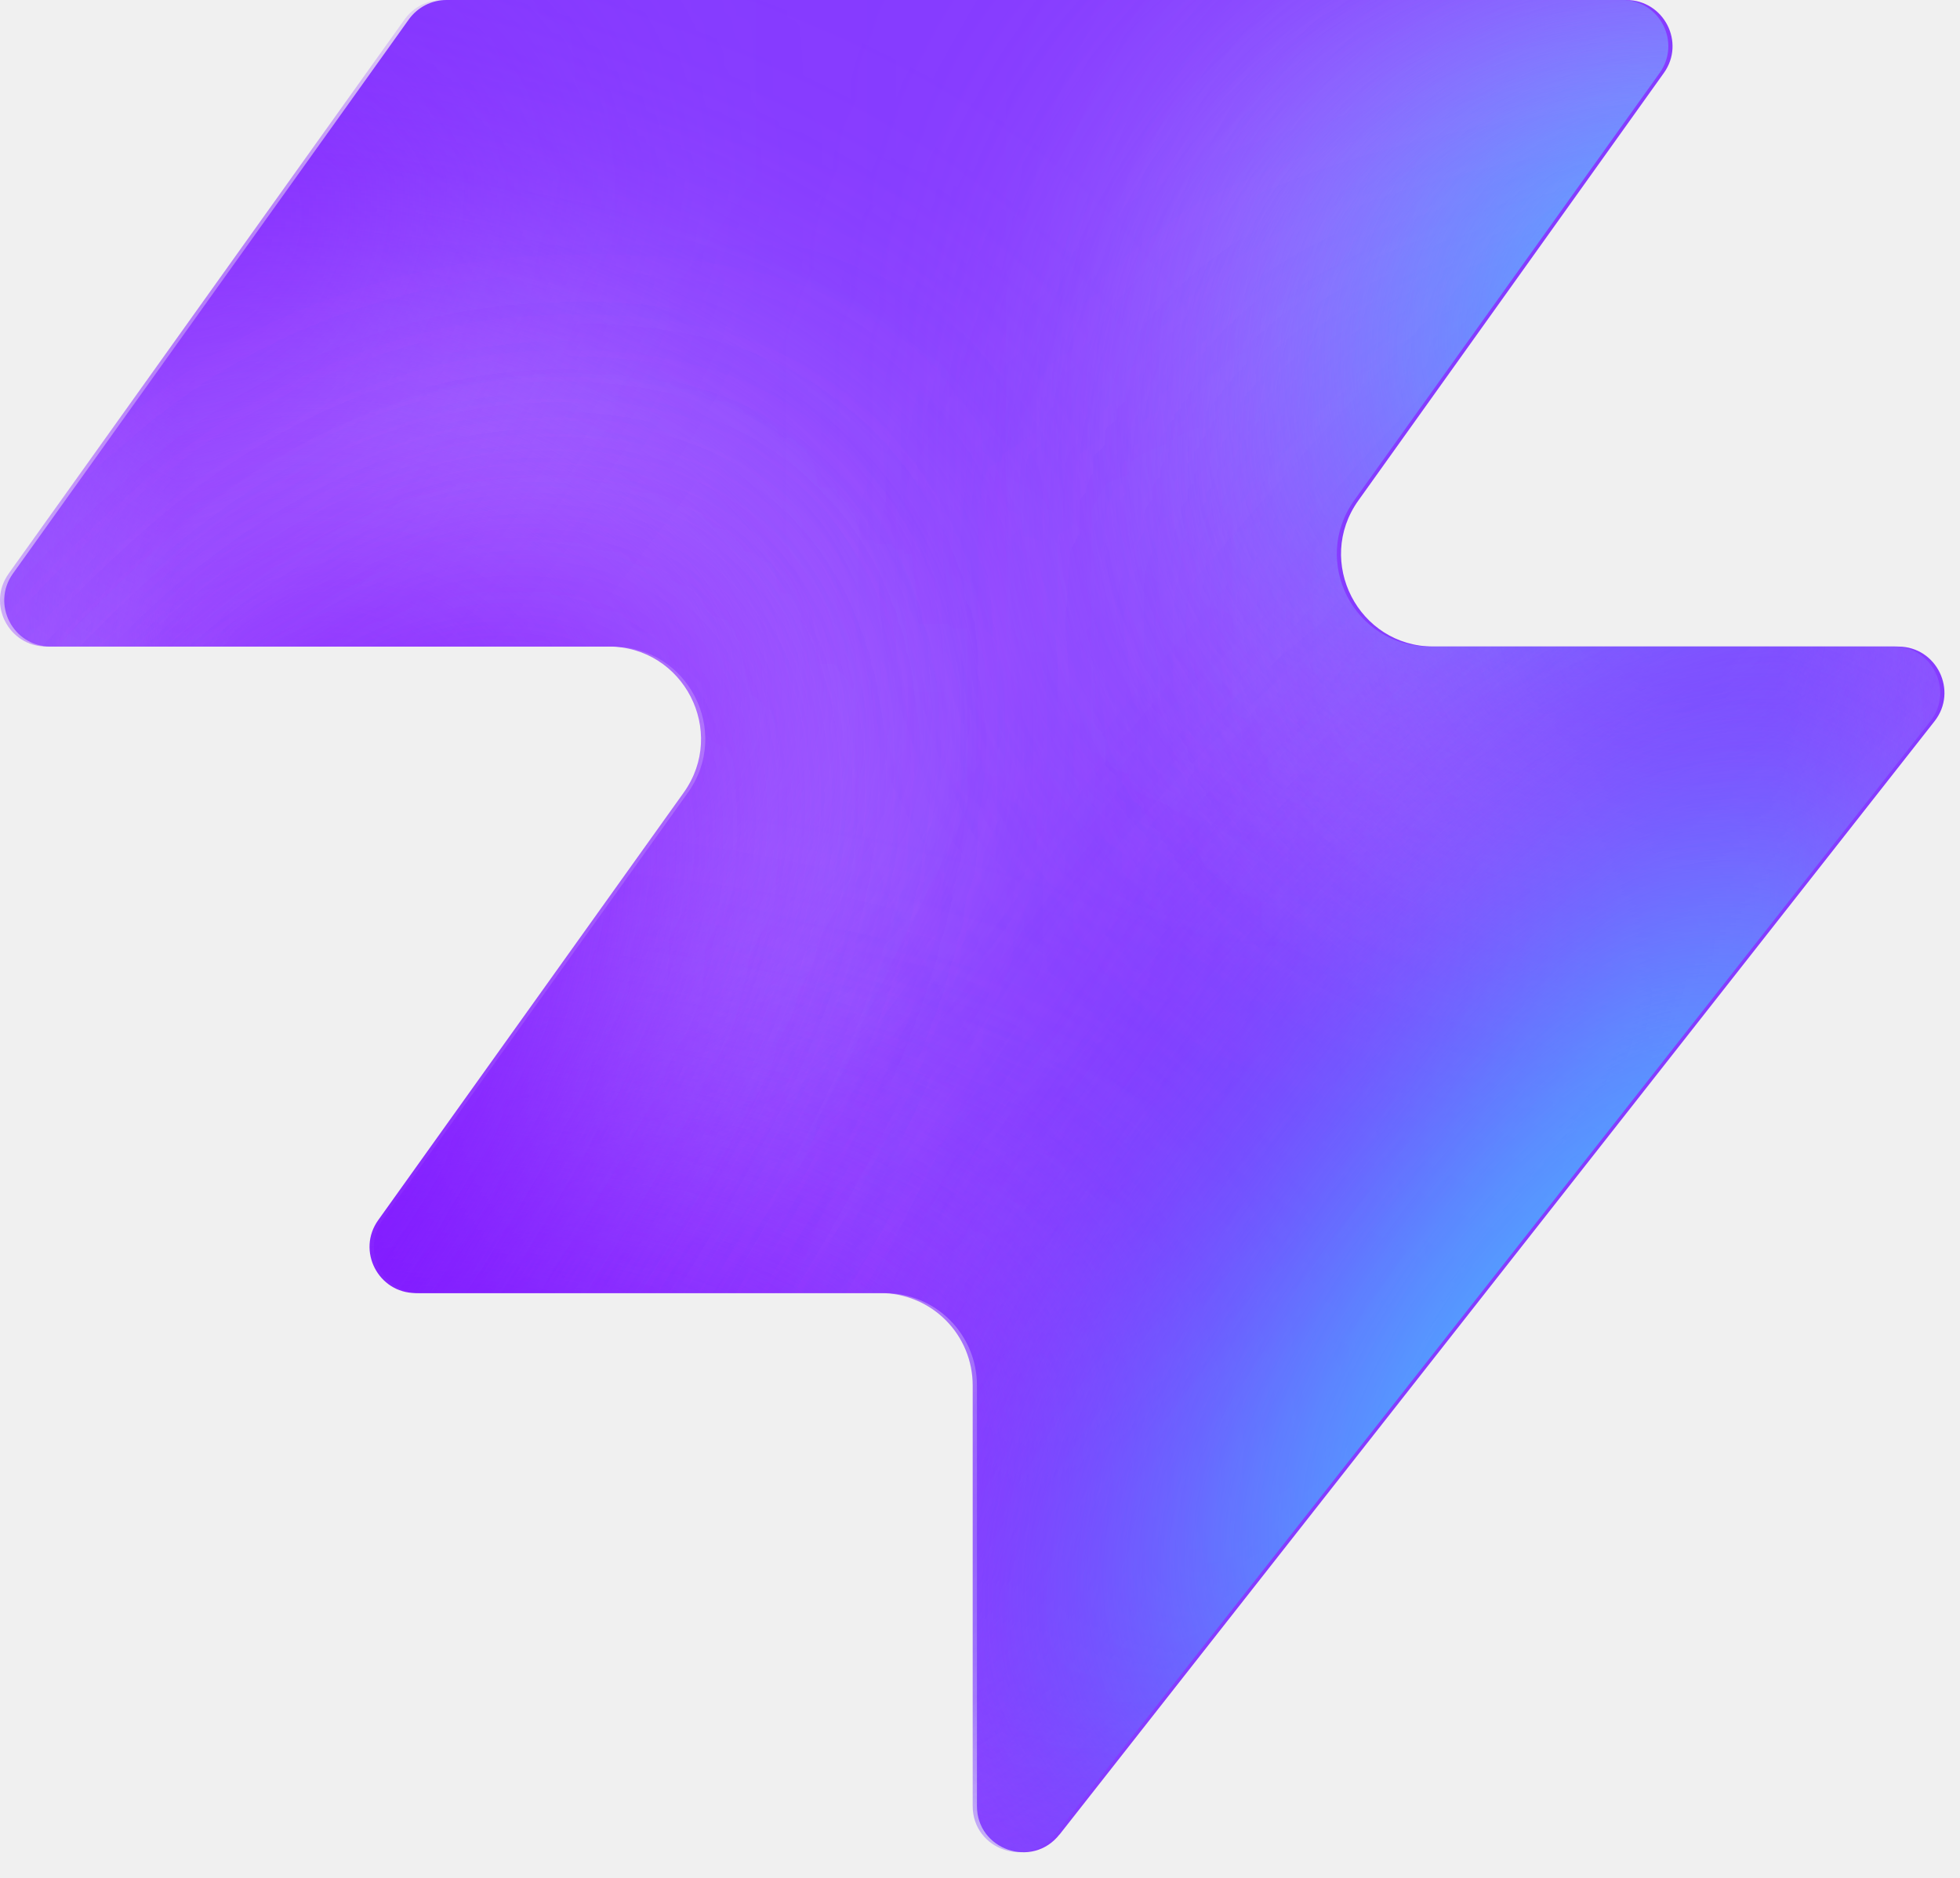
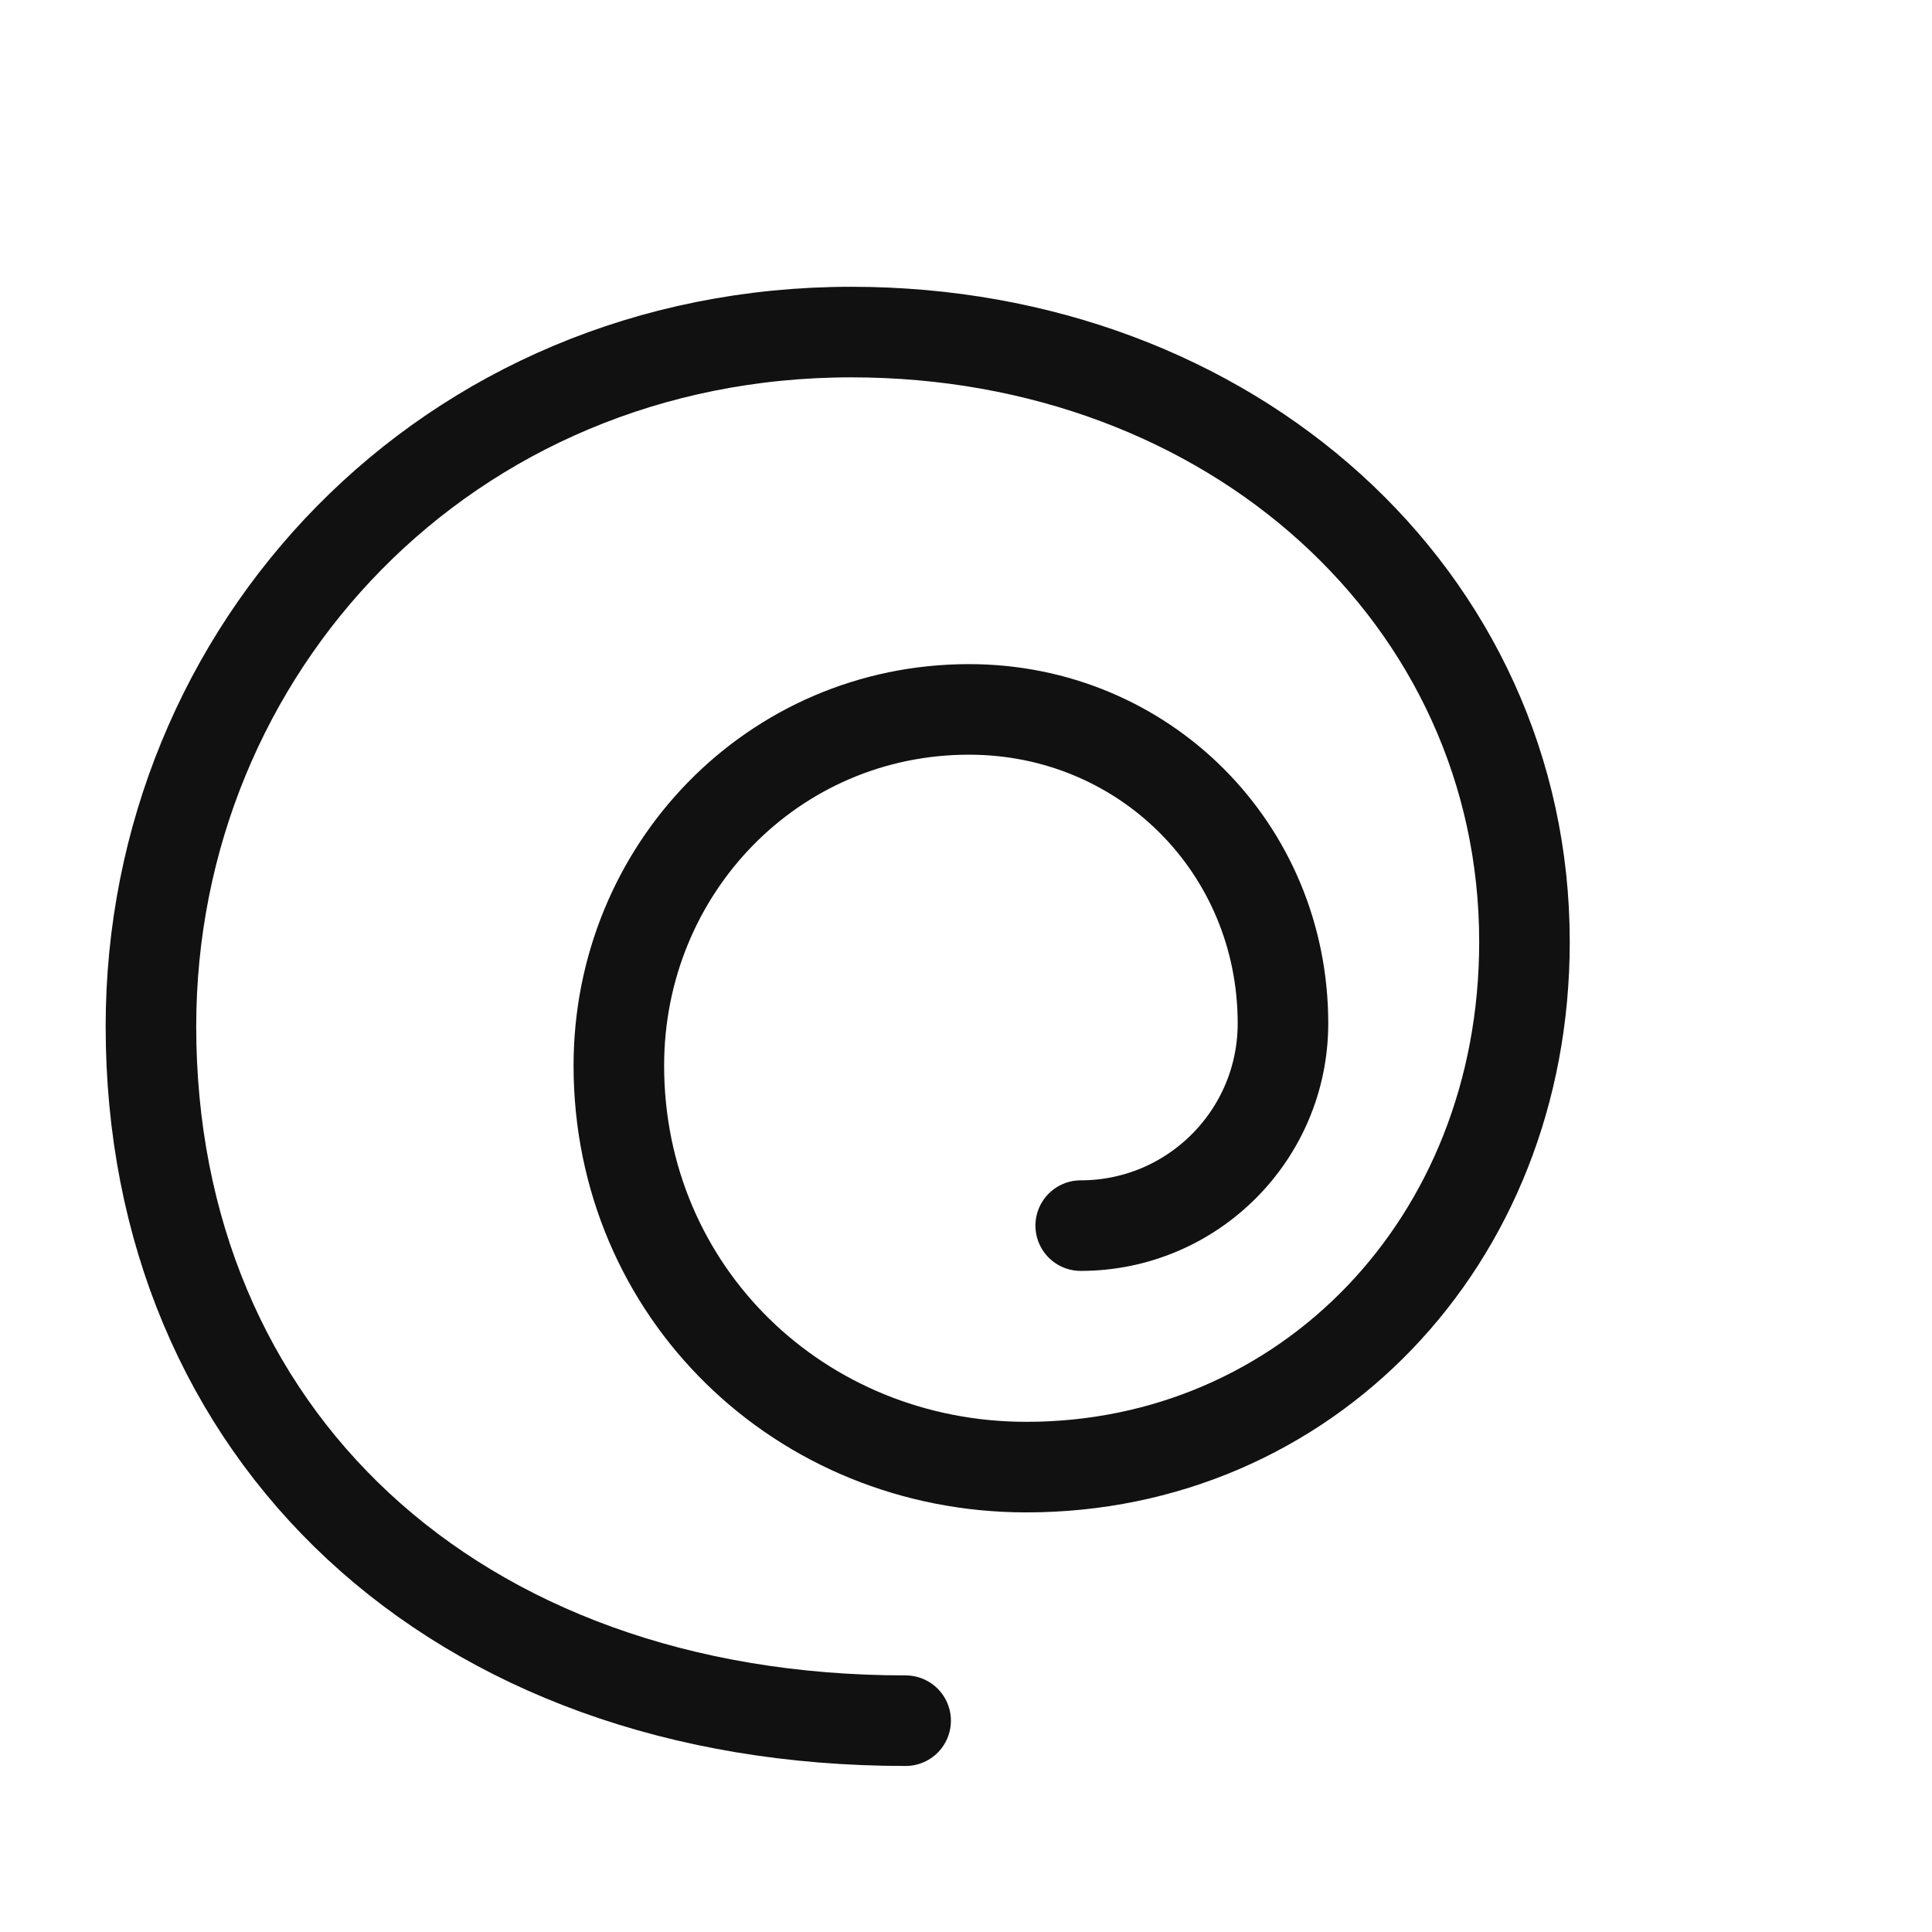
- <svg xmlns="http://www.w3.org/2000/svg" width="48" height="46" fill="none" viewBox="0 0 48 46">
-   <path fill="#863bff" d="M25.946 44.938c-.664.845-2.021.375-2.021-.698V33.937a2.26 2.26 0 0 0-2.262-2.262H10.287c-.92 0-1.456-1.04-.92-1.788l7.48-10.471c1.07-1.497 0-3.578-1.842-3.578H1.237c-.92 0-1.456-1.04-.92-1.788L10.013.474c.214-.297.556-.474.92-.474h28.894c.92 0 1.456 1.04.92 1.788l-7.48 10.471c-1.07 1.498 0 3.579 1.842 3.579h11.377c.943 0 1.473 1.088.89 1.83L25.947 44.94z" style="fill:#863bff;fill:color(display-p3 .525 .23 1);fill-opacity:1" />
-   <mask id="a" width="48" height="46" x="0" y="0" maskUnits="userSpaceOnUse" style="mask-type:alpha">
-     <path fill="#000" d="M25.842 44.938c-.664.844-2.021.375-2.021-.698V33.937a2.26 2.26 0 0 0-2.262-2.262H10.183c-.92 0-1.456-1.04-.92-1.788l7.48-10.471c1.07-1.498 0-3.579-1.842-3.579H1.133c-.92 0-1.456-1.04-.92-1.787L9.91.473c.214-.297.556-.474.92-.474h28.894c.92 0 1.456 1.04.92 1.788l-7.48 10.471c-1.07 1.498 0 3.578 1.842 3.578h11.377c.943 0 1.473 1.088.89 1.832L25.843 44.94z" style="fill:#000;fill-opacity:1" />
-   </mask>
-   <g mask="url(#a)">
-     <g filter="url(#b)">
-       <ellipse cx="5.508" cy="14.704" fill="#ede6ff" rx="5.508" ry="14.704" style="fill:#ede6ff;fill:color(display-p3 .927 .903 1);fill-opacity:1" transform="matrix(.00324 1 1 -.00324 -4.47 31.516)" />
-     </g>
-     <g filter="url(#c)">
-       <ellipse cx="10.399" cy="29.851" fill="#ede6ff" rx="10.399" ry="29.851" style="fill:#ede6ff;fill:color(display-p3 .927 .903 1);fill-opacity:1" transform="matrix(.00324 1 1 -.00324 -39.328 7.883)" />
-     </g>
-     <g filter="url(#d)">
-       <ellipse cx="5.508" cy="30.487" fill="#7e14ff" rx="5.508" ry="30.487" style="fill:#7e14ff;fill:color(display-p3 .492 .077 1);fill-opacity:1" transform="rotate(89.814 -25.913 -14.639)scale(1 -1)" />
-     </g>
-     <g filter="url(#e)">
-       <ellipse cx="5.508" cy="30.599" fill="#7e14ff" rx="5.508" ry="30.599" style="fill:#7e14ff;fill:color(display-p3 .492 .077 1);fill-opacity:1" transform="rotate(89.814 -32.644 -3.334)scale(1 -1)" />
-     </g>
-     <g filter="url(#f)">
-       <ellipse cx="5.508" cy="30.599" fill="#7e14ff" rx="5.508" ry="30.599" style="fill:#7e14ff;fill:color(display-p3 .492 .077 1);fill-opacity:1" transform="matrix(.00324 1 1 -.00324 -34.34 30.47)" />
-     </g>
-     <g filter="url(#g)">
-       <ellipse cx="14.072" cy="22.078" fill="#ede6ff" rx="14.072" ry="22.078" style="fill:#ede6ff;fill:color(display-p3 .927 .903 1);fill-opacity:1" transform="rotate(93.35 24.506 48.493)scale(-1 1)" />
-     </g>
-     <g filter="url(#h)">
-       <ellipse cx="3.47" cy="21.501" fill="#7e14ff" rx="3.47" ry="21.501" style="fill:#7e14ff;fill:color(display-p3 .492 .077 1);fill-opacity:1" transform="rotate(89.009 28.708 47.59)scale(-1 1)" />
-     </g>
-     <g filter="url(#i)">
-       <ellipse cx="3.47" cy="21.501" fill="#7e14ff" rx="3.47" ry="21.501" style="fill:#7e14ff;fill:color(display-p3 .492 .077 1);fill-opacity:1" transform="rotate(89.009 28.708 47.59)scale(-1 1)" />
-     </g>
-     <g filter="url(#j)">
-       <ellipse cx=".387" cy="8.972" fill="#7e14ff" rx="4.407" ry="29.108" style="fill:#7e14ff;fill:color(display-p3 .492 .077 1);fill-opacity:1" transform="rotate(39.51 .387 8.972)" />
-     </g>
-     <g filter="url(#k)">
-       <ellipse cx="47.523" cy="-6.092" fill="#7e14ff" rx="4.407" ry="29.108" style="fill:#7e14ff;fill:color(display-p3 .492 .077 1);fill-opacity:1" transform="rotate(37.892 47.523 -6.092)" />
-     </g>
-     <g filter="url(#l)">
-       <ellipse cx="41.412" cy="6.333" fill="#47bfff" rx="5.971" ry="9.665" style="fill:#47bfff;fill:color(display-p3 .28 .748 1);fill-opacity:1" transform="rotate(37.892 41.412 6.333)" />
-     </g>
-     <g filter="url(#m)">
-       <ellipse cx="-1.879" cy="38.332" fill="#7e14ff" rx="4.407" ry="29.108" style="fill:#7e14ff;fill:color(display-p3 .492 .077 1);fill-opacity:1" transform="rotate(37.892 -1.88 38.332)" />
-     </g>
-     <g filter="url(#n)">
-       <ellipse cx="-1.879" cy="38.332" fill="#7e14ff" rx="4.407" ry="29.108" style="fill:#7e14ff;fill:color(display-p3 .492 .077 1);fill-opacity:1" transform="rotate(37.892 -1.88 38.332)" />
-     </g>
-     <g filter="url(#o)">
-       <ellipse cx="35.651" cy="29.907" fill="#7e14ff" rx="4.407" ry="29.108" style="fill:#7e14ff;fill:color(display-p3 .492 .077 1);fill-opacity:1" transform="rotate(37.892 35.651 29.907)" />
-     </g>
-     <g filter="url(#p)">
-       <ellipse cx="38.418" cy="32.4" fill="#47bfff" rx="5.971" ry="15.297" style="fill:#47bfff;fill:color(display-p3 .28 .748 1);fill-opacity:1" transform="rotate(37.892 38.418 32.4)" />
-     </g>
-   </g>
-   <defs>
-     <filter id="b" width="60.045" height="41.654" x="-19.77" y="16.149" color-interpolation-filters="sRGB" filterUnits="userSpaceOnUse">
-       <feFlood flood-opacity="0" result="BackgroundImageFix" />
-       <feBlend in="SourceGraphic" in2="BackgroundImageFix" result="shape" />
-       <feGaussianBlur result="effect1_foregroundBlur_2002_17158" stdDeviation="7.659" />
-     </filter>
-     <filter id="c" width="90.34" height="51.437" x="-54.613" y="-7.533" color-interpolation-filters="sRGB" filterUnits="userSpaceOnUse">
-       <feFlood flood-opacity="0" result="BackgroundImageFix" />
-       <feBlend in="SourceGraphic" in2="BackgroundImageFix" result="shape" />
-       <feGaussianBlur result="effect1_foregroundBlur_2002_17158" stdDeviation="7.659" />
-     </filter>
-     <filter id="d" width="79.355" height="29.4" x="-49.64" y="2.03" color-interpolation-filters="sRGB" filterUnits="userSpaceOnUse">
-       <feFlood flood-opacity="0" result="BackgroundImageFix" />
-       <feBlend in="SourceGraphic" in2="BackgroundImageFix" result="shape" />
-       <feGaussianBlur result="effect1_foregroundBlur_2002_17158" stdDeviation="4.596" />
-     </filter>
-     <filter id="e" width="79.579" height="29.4" x="-45.045" y="20.029" color-interpolation-filters="sRGB" filterUnits="userSpaceOnUse">
-       <feFlood flood-opacity="0" result="BackgroundImageFix" />
-       <feBlend in="SourceGraphic" in2="BackgroundImageFix" result="shape" />
-       <feGaussianBlur result="effect1_foregroundBlur_2002_17158" stdDeviation="4.596" />
-     </filter>
-     <filter id="f" width="79.579" height="29.4" x="-43.513" y="21.178" color-interpolation-filters="sRGB" filterUnits="userSpaceOnUse">
-       <feFlood flood-opacity="0" result="BackgroundImageFix" />
-       <feBlend in="SourceGraphic" in2="BackgroundImageFix" result="shape" />
-       <feGaussianBlur result="effect1_foregroundBlur_2002_17158" stdDeviation="4.596" />
-     </filter>
-     <filter id="g" width="74.749" height="58.852" x="15.756" y="-17.901" color-interpolation-filters="sRGB" filterUnits="userSpaceOnUse">
-       <feFlood flood-opacity="0" result="BackgroundImageFix" />
-       <feBlend in="SourceGraphic" in2="BackgroundImageFix" result="shape" />
-       <feGaussianBlur result="effect1_foregroundBlur_2002_17158" stdDeviation="7.659" />
-     </filter>
-     <filter id="h" width="61.377" height="25.362" x="23.548" y="2.284" color-interpolation-filters="sRGB" filterUnits="userSpaceOnUse">
-       <feFlood flood-opacity="0" result="BackgroundImageFix" />
-       <feBlend in="SourceGraphic" in2="BackgroundImageFix" result="shape" />
-       <feGaussianBlur result="effect1_foregroundBlur_2002_17158" stdDeviation="4.596" />
-     </filter>
-     <filter id="i" width="61.377" height="25.362" x="23.548" y="2.284" color-interpolation-filters="sRGB" filterUnits="userSpaceOnUse">
-       <feFlood flood-opacity="0" result="BackgroundImageFix" />
-       <feBlend in="SourceGraphic" in2="BackgroundImageFix" result="shape" />
-       <feGaussianBlur result="effect1_foregroundBlur_2002_17158" stdDeviation="4.596" />
-     </filter>
-     <filter id="j" width="56.045" height="63.649" x="-27.636" y="-22.853" color-interpolation-filters="sRGB" filterUnits="userSpaceOnUse">
-       <feFlood flood-opacity="0" result="BackgroundImageFix" />
-       <feBlend in="SourceGraphic" in2="BackgroundImageFix" result="shape" />
-       <feGaussianBlur result="effect1_foregroundBlur_2002_17158" stdDeviation="4.596" />
-     </filter>
-     <filter id="k" width="54.814" height="64.646" x="20.116" y="-38.415" color-interpolation-filters="sRGB" filterUnits="userSpaceOnUse">
-       <feFlood flood-opacity="0" result="BackgroundImageFix" />
-       <feBlend in="SourceGraphic" in2="BackgroundImageFix" result="shape" />
-       <feGaussianBlur result="effect1_foregroundBlur_2002_17158" stdDeviation="4.596" />
-     </filter>
-     <filter id="l" width="33.541" height="35.313" x="24.641" y="-11.323" color-interpolation-filters="sRGB" filterUnits="userSpaceOnUse">
-       <feFlood flood-opacity="0" result="BackgroundImageFix" />
-       <feBlend in="SourceGraphic" in2="BackgroundImageFix" result="shape" />
-       <feGaussianBlur result="effect1_foregroundBlur_2002_17158" stdDeviation="4.596" />
-     </filter>
-     <filter id="m" width="54.814" height="64.646" x="-29.286" y="6.009" color-interpolation-filters="sRGB" filterUnits="userSpaceOnUse">
-       <feFlood flood-opacity="0" result="BackgroundImageFix" />
-       <feBlend in="SourceGraphic" in2="BackgroundImageFix" result="shape" />
-       <feGaussianBlur result="effect1_foregroundBlur_2002_17158" stdDeviation="4.596" />
-     </filter>
-     <filter id="n" width="54.814" height="64.646" x="-29.286" y="6.009" color-interpolation-filters="sRGB" filterUnits="userSpaceOnUse">
-       <feFlood flood-opacity="0" result="BackgroundImageFix" />
-       <feBlend in="SourceGraphic" in2="BackgroundImageFix" result="shape" />
-       <feGaussianBlur result="effect1_foregroundBlur_2002_17158" stdDeviation="4.596" />
-     </filter>
-     <filter id="o" width="54.814" height="64.646" x="8.244" y="-2.416" color-interpolation-filters="sRGB" filterUnits="userSpaceOnUse">
-       <feFlood flood-opacity="0" result="BackgroundImageFix" />
-       <feBlend in="SourceGraphic" in2="BackgroundImageFix" result="shape" />
-       <feGaussianBlur result="effect1_foregroundBlur_2002_17158" stdDeviation="4.596" />
-     </filter>
-     <filter id="p" width="39.409" height="43.623" x="18.713" y="10.588" color-interpolation-filters="sRGB" filterUnits="userSpaceOnUse">
-       <feFlood flood-opacity="0" result="BackgroundImageFix" />
-       <feBlend in="SourceGraphic" in2="BackgroundImageFix" result="shape" />
-       <feGaussianBlur result="effect1_foregroundBlur_2002_17158" stdDeviation="4.596" />
-     </filter>
-   </defs>
+ <svg xmlns="http://www.w3.org/2000/svg" viewBox="0 0 64 64" fill="none">
+   <rect width="64" height="64" fill="white" />
+   <path d="M30 57C15 57 5 47.5 5 34C5 21.5 14.8 11 28.2 11C40.8 11 50.5 19.8 50.5 31.2C50.5 41.2 43.2 48.6 34 48.6C26.5 48.6 20.5 42.8 20.5 35.3C20.5 28.8 25.6 23.5 32.1 23.5C37.9 23.5 42.5 28.1 42.5 33.9C42.5 37.6 39.5 40.6 35.8 40.6" stroke="#111111" stroke-width="3" stroke-linecap="round" stroke-linejoin="round" />
</svg>
